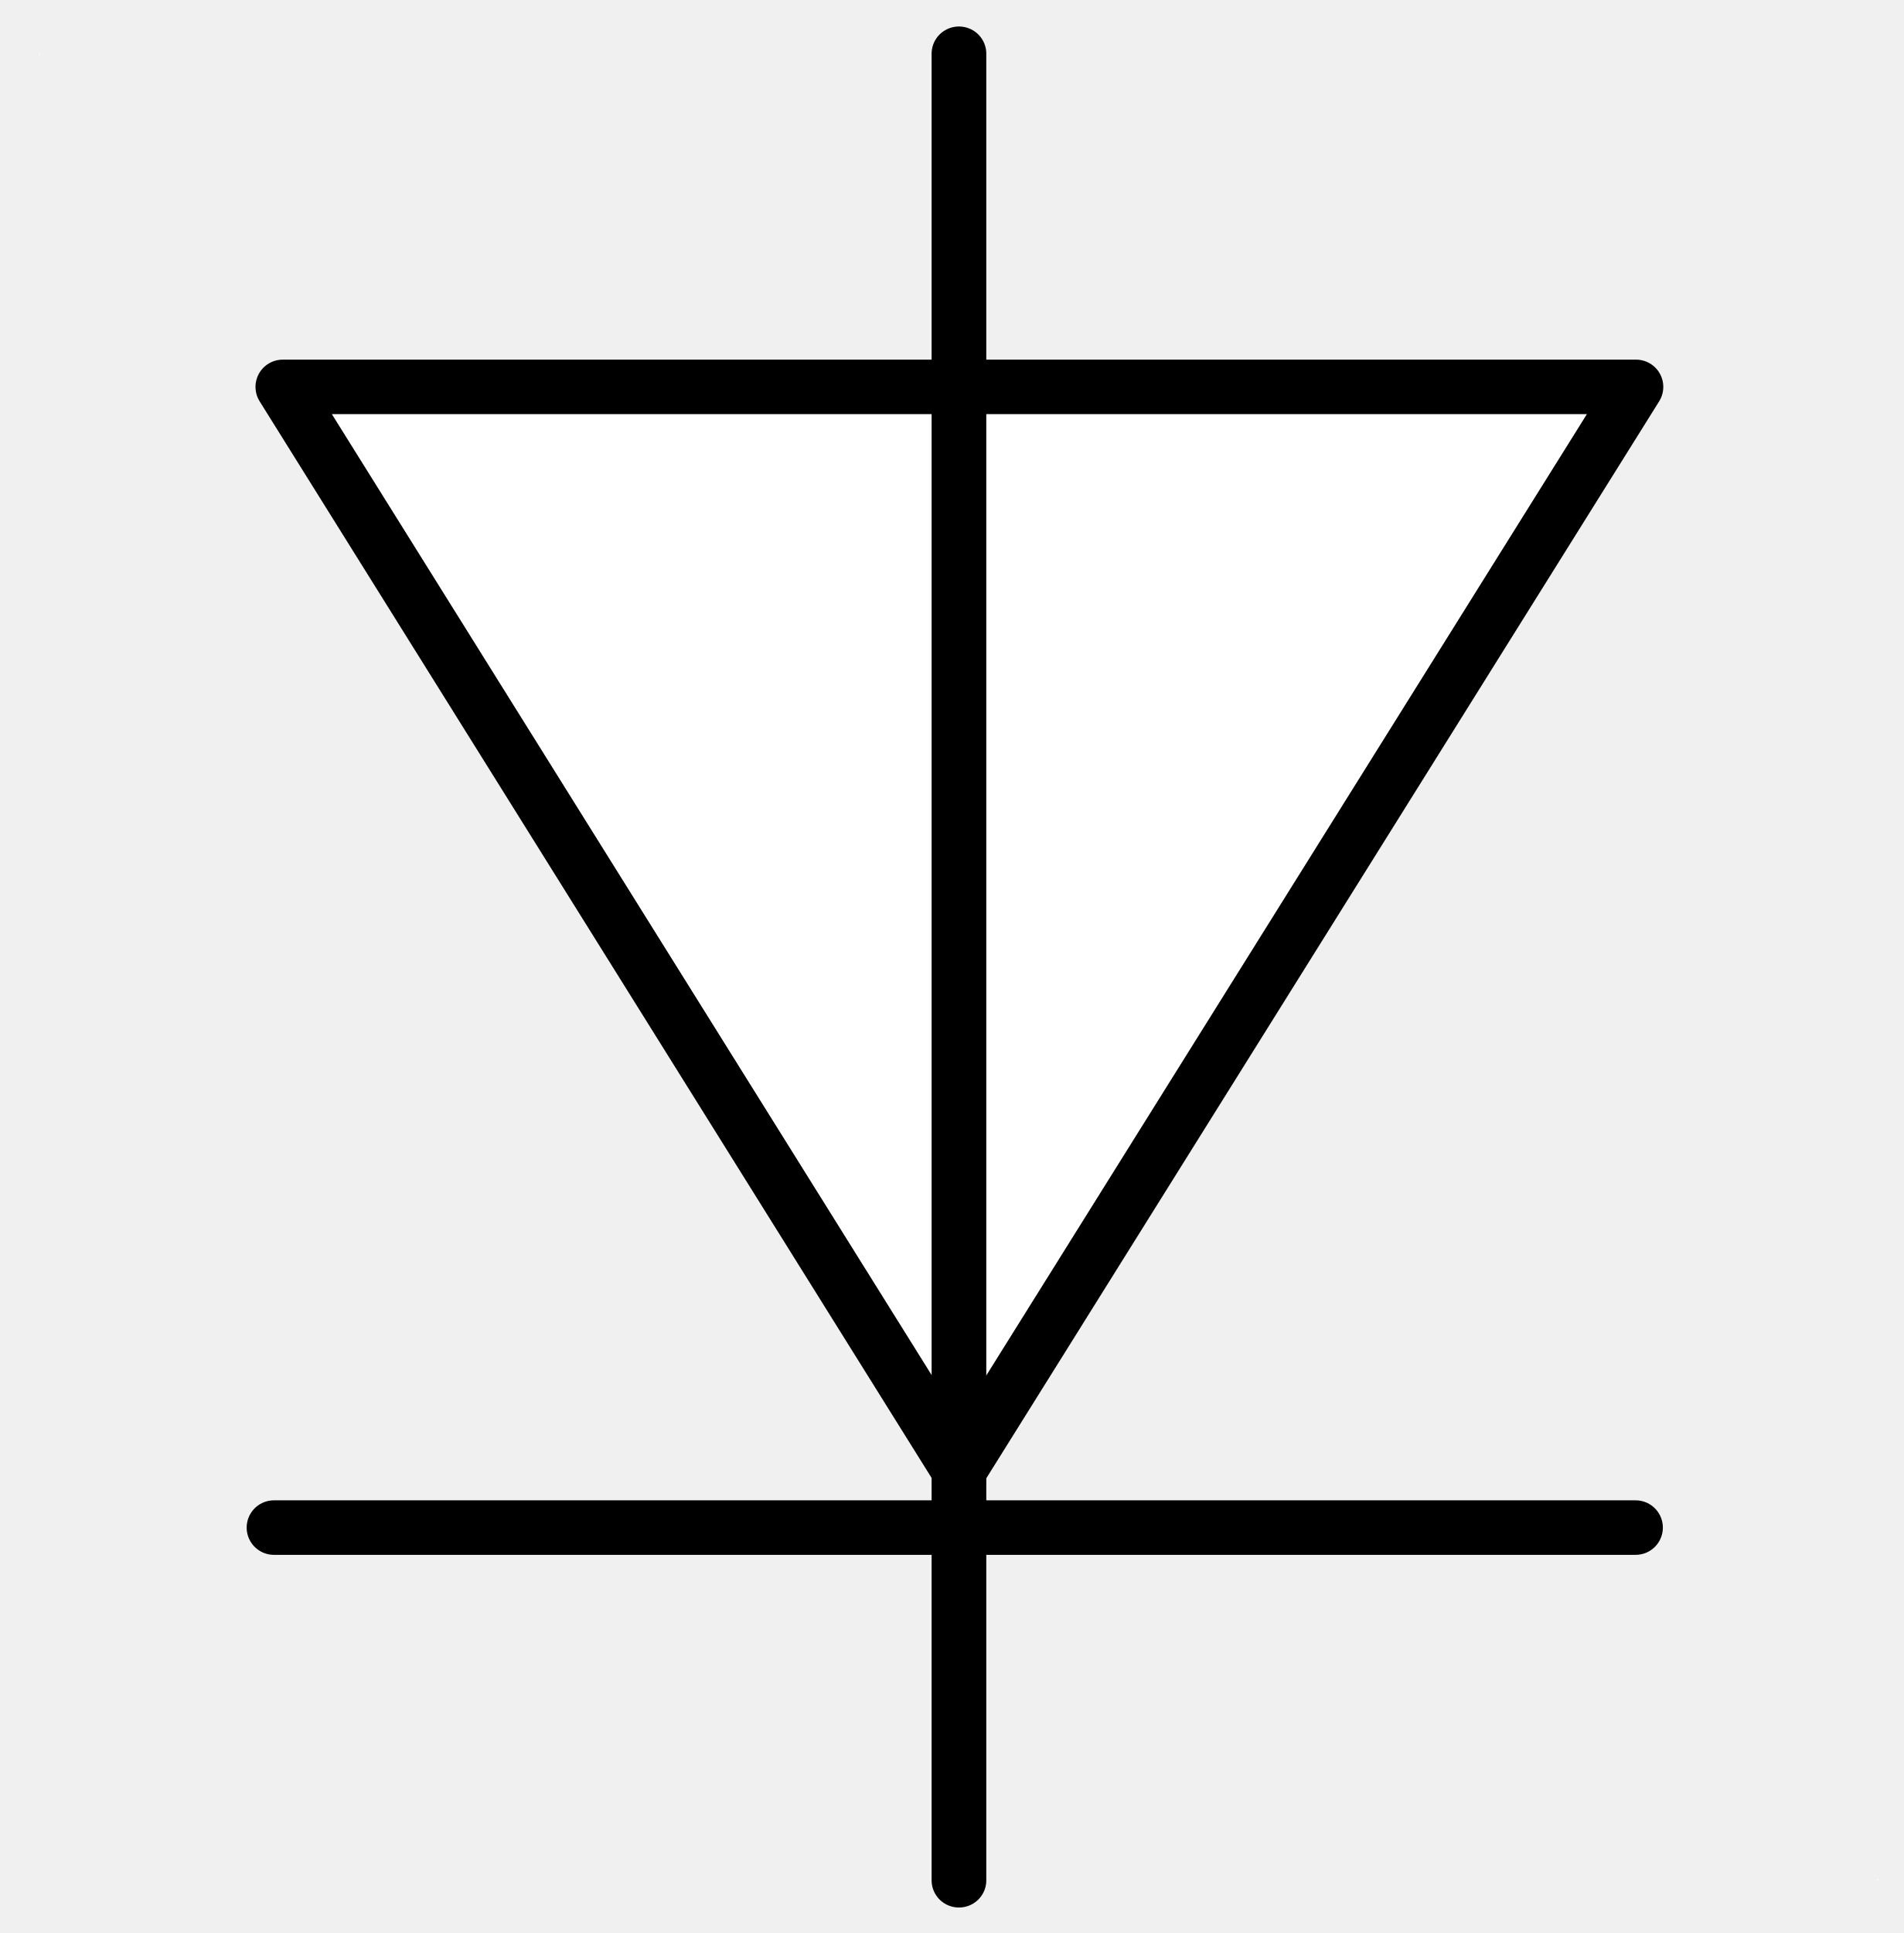
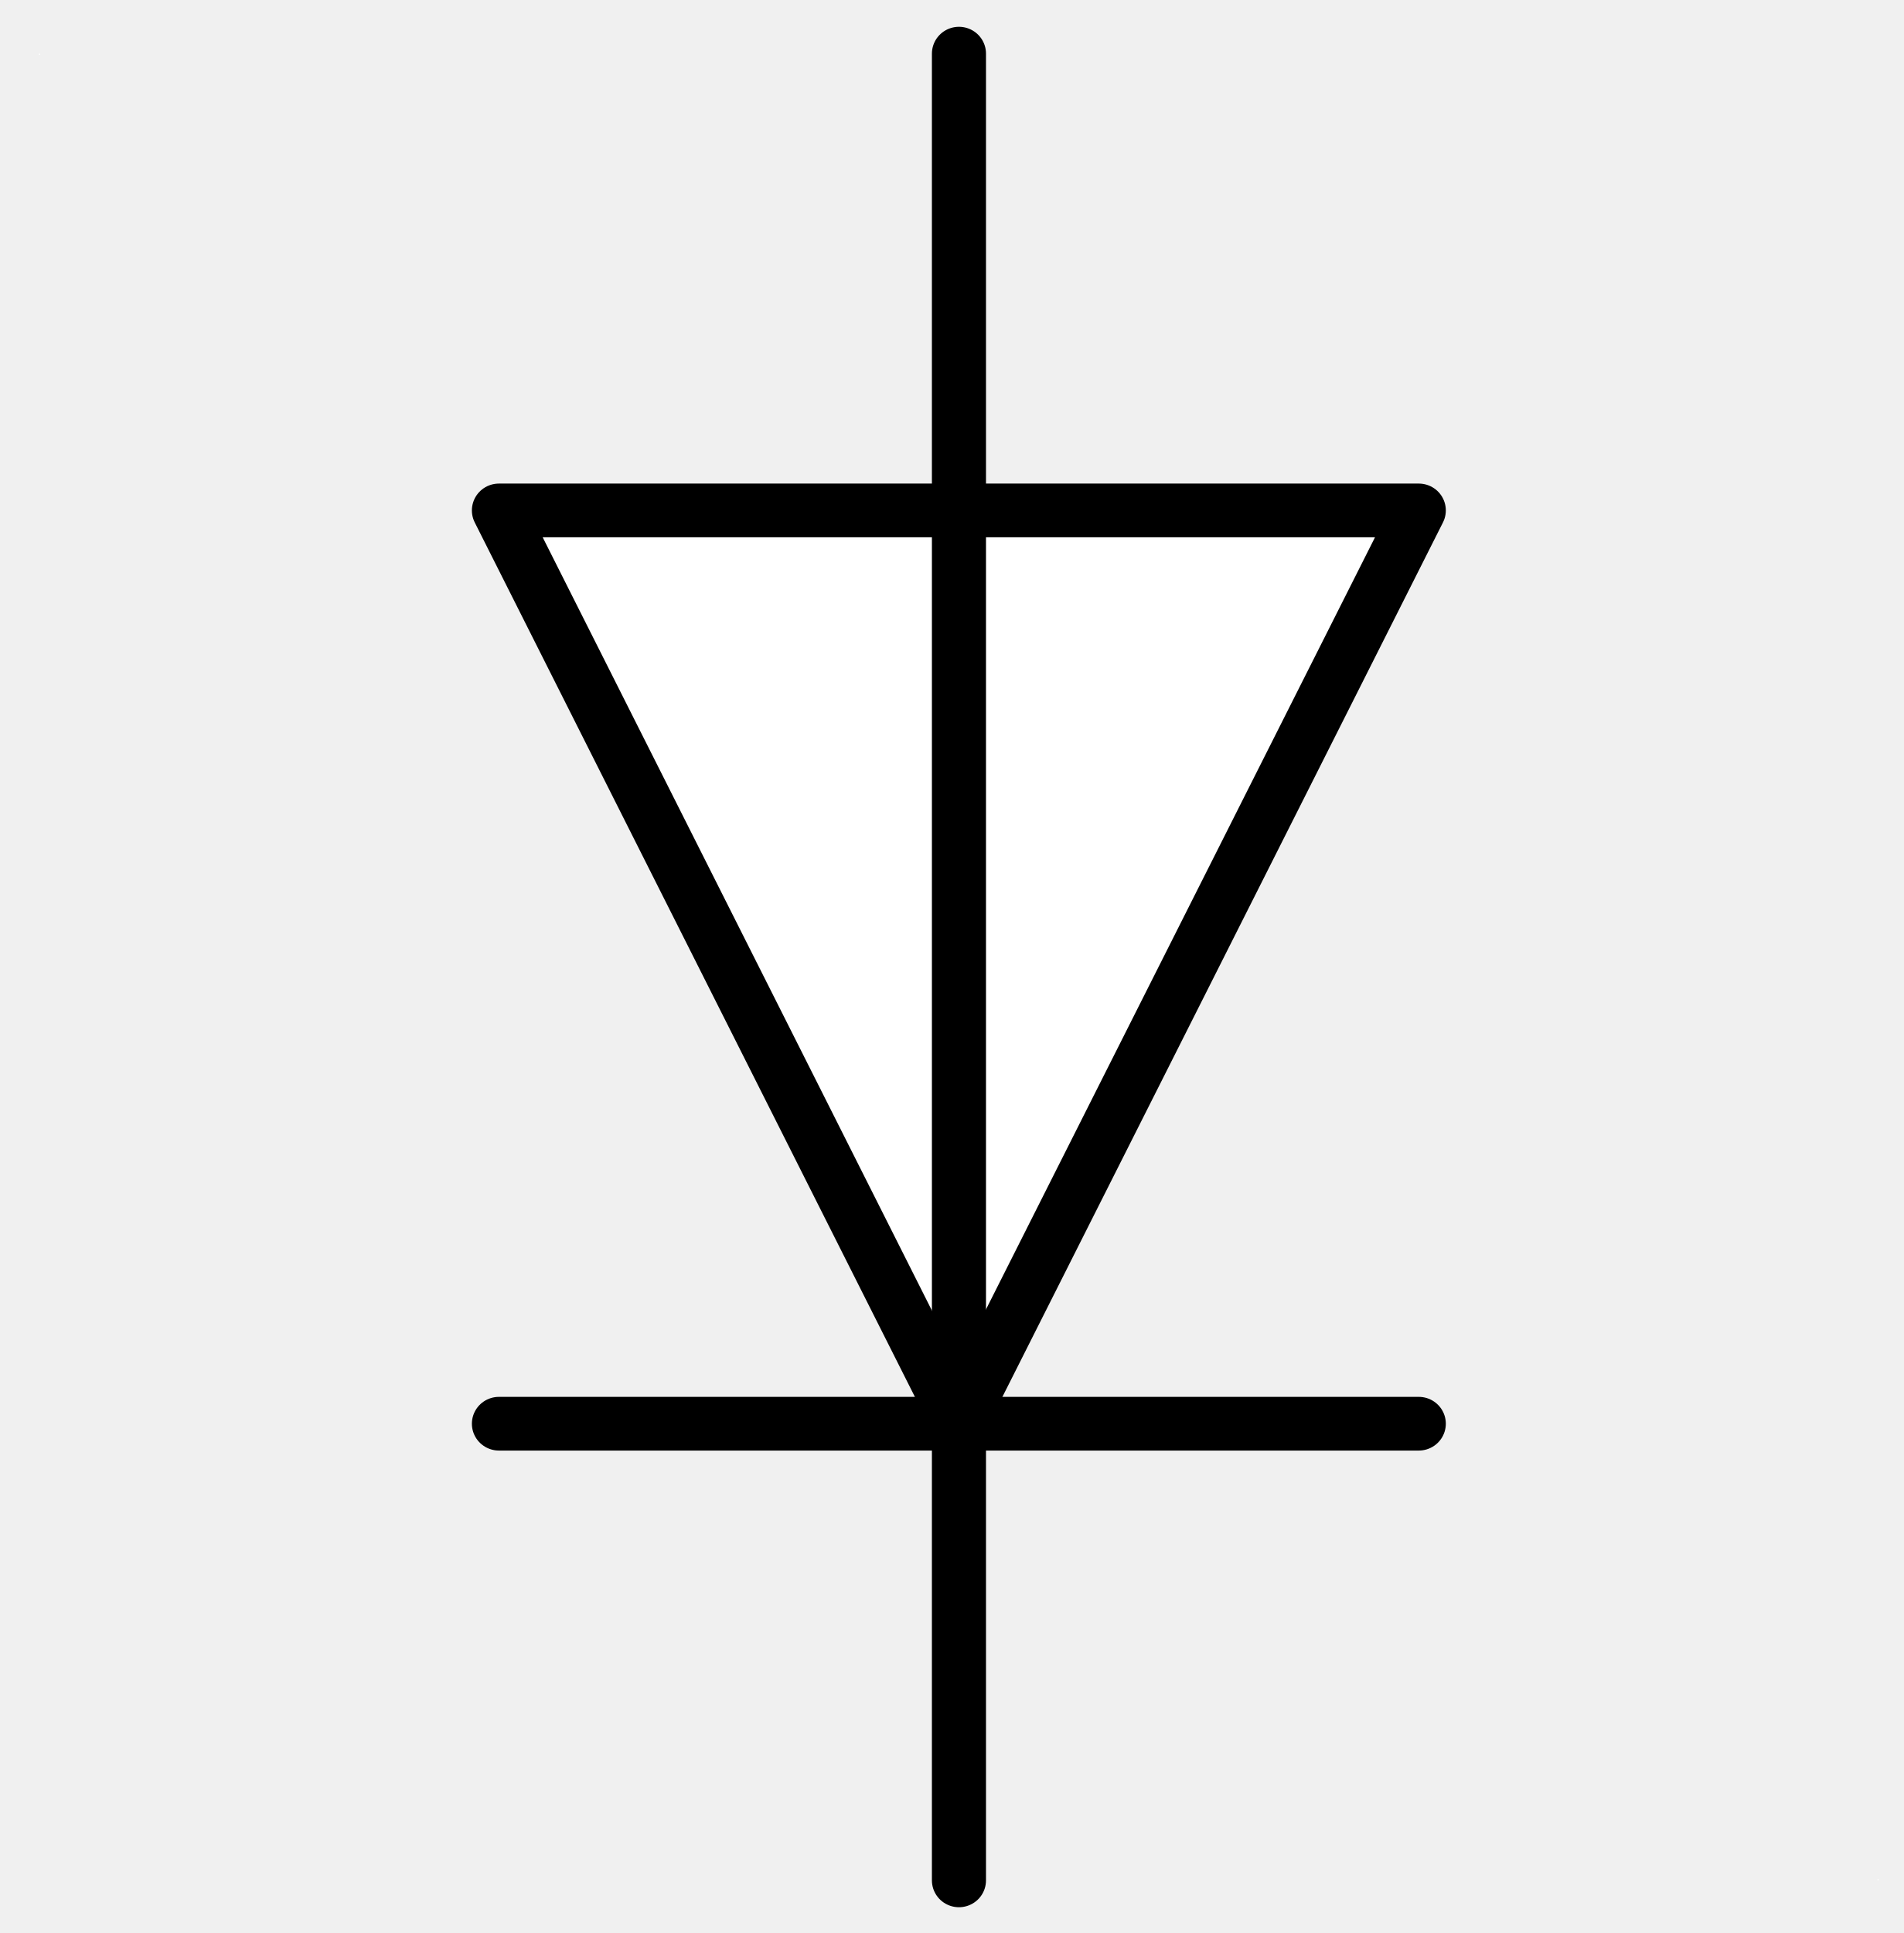
- <svg xmlns="http://www.w3.org/2000/svg" width="66pt" height="67pt" viewBox="0 0 66 67" version="1.1" id="svg2">
-   <defs id="defs17" />
-   <g id="surface1" style="stroke-width:1.889;stroke-miterlimit:3;stroke-dasharray:none">
-     <path style="stroke:none;fill-rule:evenodd;fill:rgb(100%, 100%, 100%);fill-opacity:1;stroke-width:1.889;stroke-miterlimit:3;stroke-dasharray:none" d="M 1.352 1.859 L 1.391 1.859 L 1.391 1.902 L 1.352 1.902 Z " id="path5" />
-     <path style="stroke:none;fill-rule:evenodd;fill:rgb(100%, 100%, 100%);fill-opacity:1;stroke-width:1.889;stroke-miterlimit:3;stroke-dasharray:none" d="M 65.09 65.129 L 65.129 65.129 L 65.129 65.168 L 65.09 65.168 Z " id="path7" />
-     <path style="fill:#ffffff;fill-opacity:1;fill-rule:evenodd;stroke:#000000;stroke-width:1.889;stroke-linecap:round;stroke-linejoin:round;stroke-miterlimit:3;stroke-opacity:1;stroke-dasharray:none" d="M 33.249,50.968 9.802,13.41 l 46.917,0 z" id="path9" />
-     <path style="fill:none;stroke-width:1.011;stroke-linecap:round;stroke-linejoin:round;stroke:rgb(0%, 0%, 0%);stroke-opacity:1;stroke-miterlimit:3;stroke-dasharray:none" d="M -0.001 36.02 L 34.02 36.02 " transform="matrix(0.000000000000000115,1.86111,-1.874999,0.000000000000000114,100.7827,1.86111)" id="path11" />
-     <path style="fill:none;stroke:#000000;stroke-width:1.889;stroke-linecap:round;stroke-linejoin:round;stroke-miterlimit:3;stroke-dasharray:none;stroke-opacity:1" d="m 9.496,52.948 47.208,0" id="path13" />
+ <svg xmlns="http://www.w3.org/2000/svg" width="66pt" height="67pt" viewBox="0 0 66 67" version="1.1">
+   <g id="surface1">
+     <path style=" stroke:none;fill-rule:evenodd;fill:rgb(100%,100%,100%);fill-opacity:1;" d="M 1.352 1.859 L 1.391 1.859 L 1.391 1.902 L 1.352 1.902 Z " />
+     <path style=" stroke:none;fill-rule:evenodd;fill:rgb(100%,100%,100%);fill-opacity:1;" d="M 65.09 65.129 L 65.129 65.129 L 65.129 65.168 L 65.09 65.168 Z " />
+     <path style="fill-rule:evenodd;fill:rgb(100%,100%,100%);fill-opacity:1;stroke-width:1;stroke-linecap:round;stroke-linejoin:round;stroke:rgb(0%,0%,0%);stroke-opacity:1;stroke-miterlimit:3;" d="M 8.501 36.019 L 0.001 19.01 L 17.009 19.01 Z " transform="matrix(1.874999,0,0,1.86111,17.29493,-17.6879)" />
+     <path style="fill:none;stroke-width:1;stroke-linecap:round;stroke-linejoin:round;stroke:rgb(0%,0%,0%);stroke-opacity:1;stroke-miterlimit:3;" d="M -0.001 36.02 L 34.02 36.02 " transform="matrix(0.000000000000000115,1.86111,-1.874999,0.000000000000000114,100.7827,1.86111)" />
+     <path style="fill:none;stroke-width:1;stroke-linecap:round;stroke-linejoin:round;stroke:rgb(0%,0%,0%);stroke-opacity:1;stroke-miterlimit:3;" d="M 0.001 36.019 L 17.009 36.019 " transform="matrix(1.874999,0,0,1.86111,17.29493,-17.6879)" />
  </g>
</svg>
